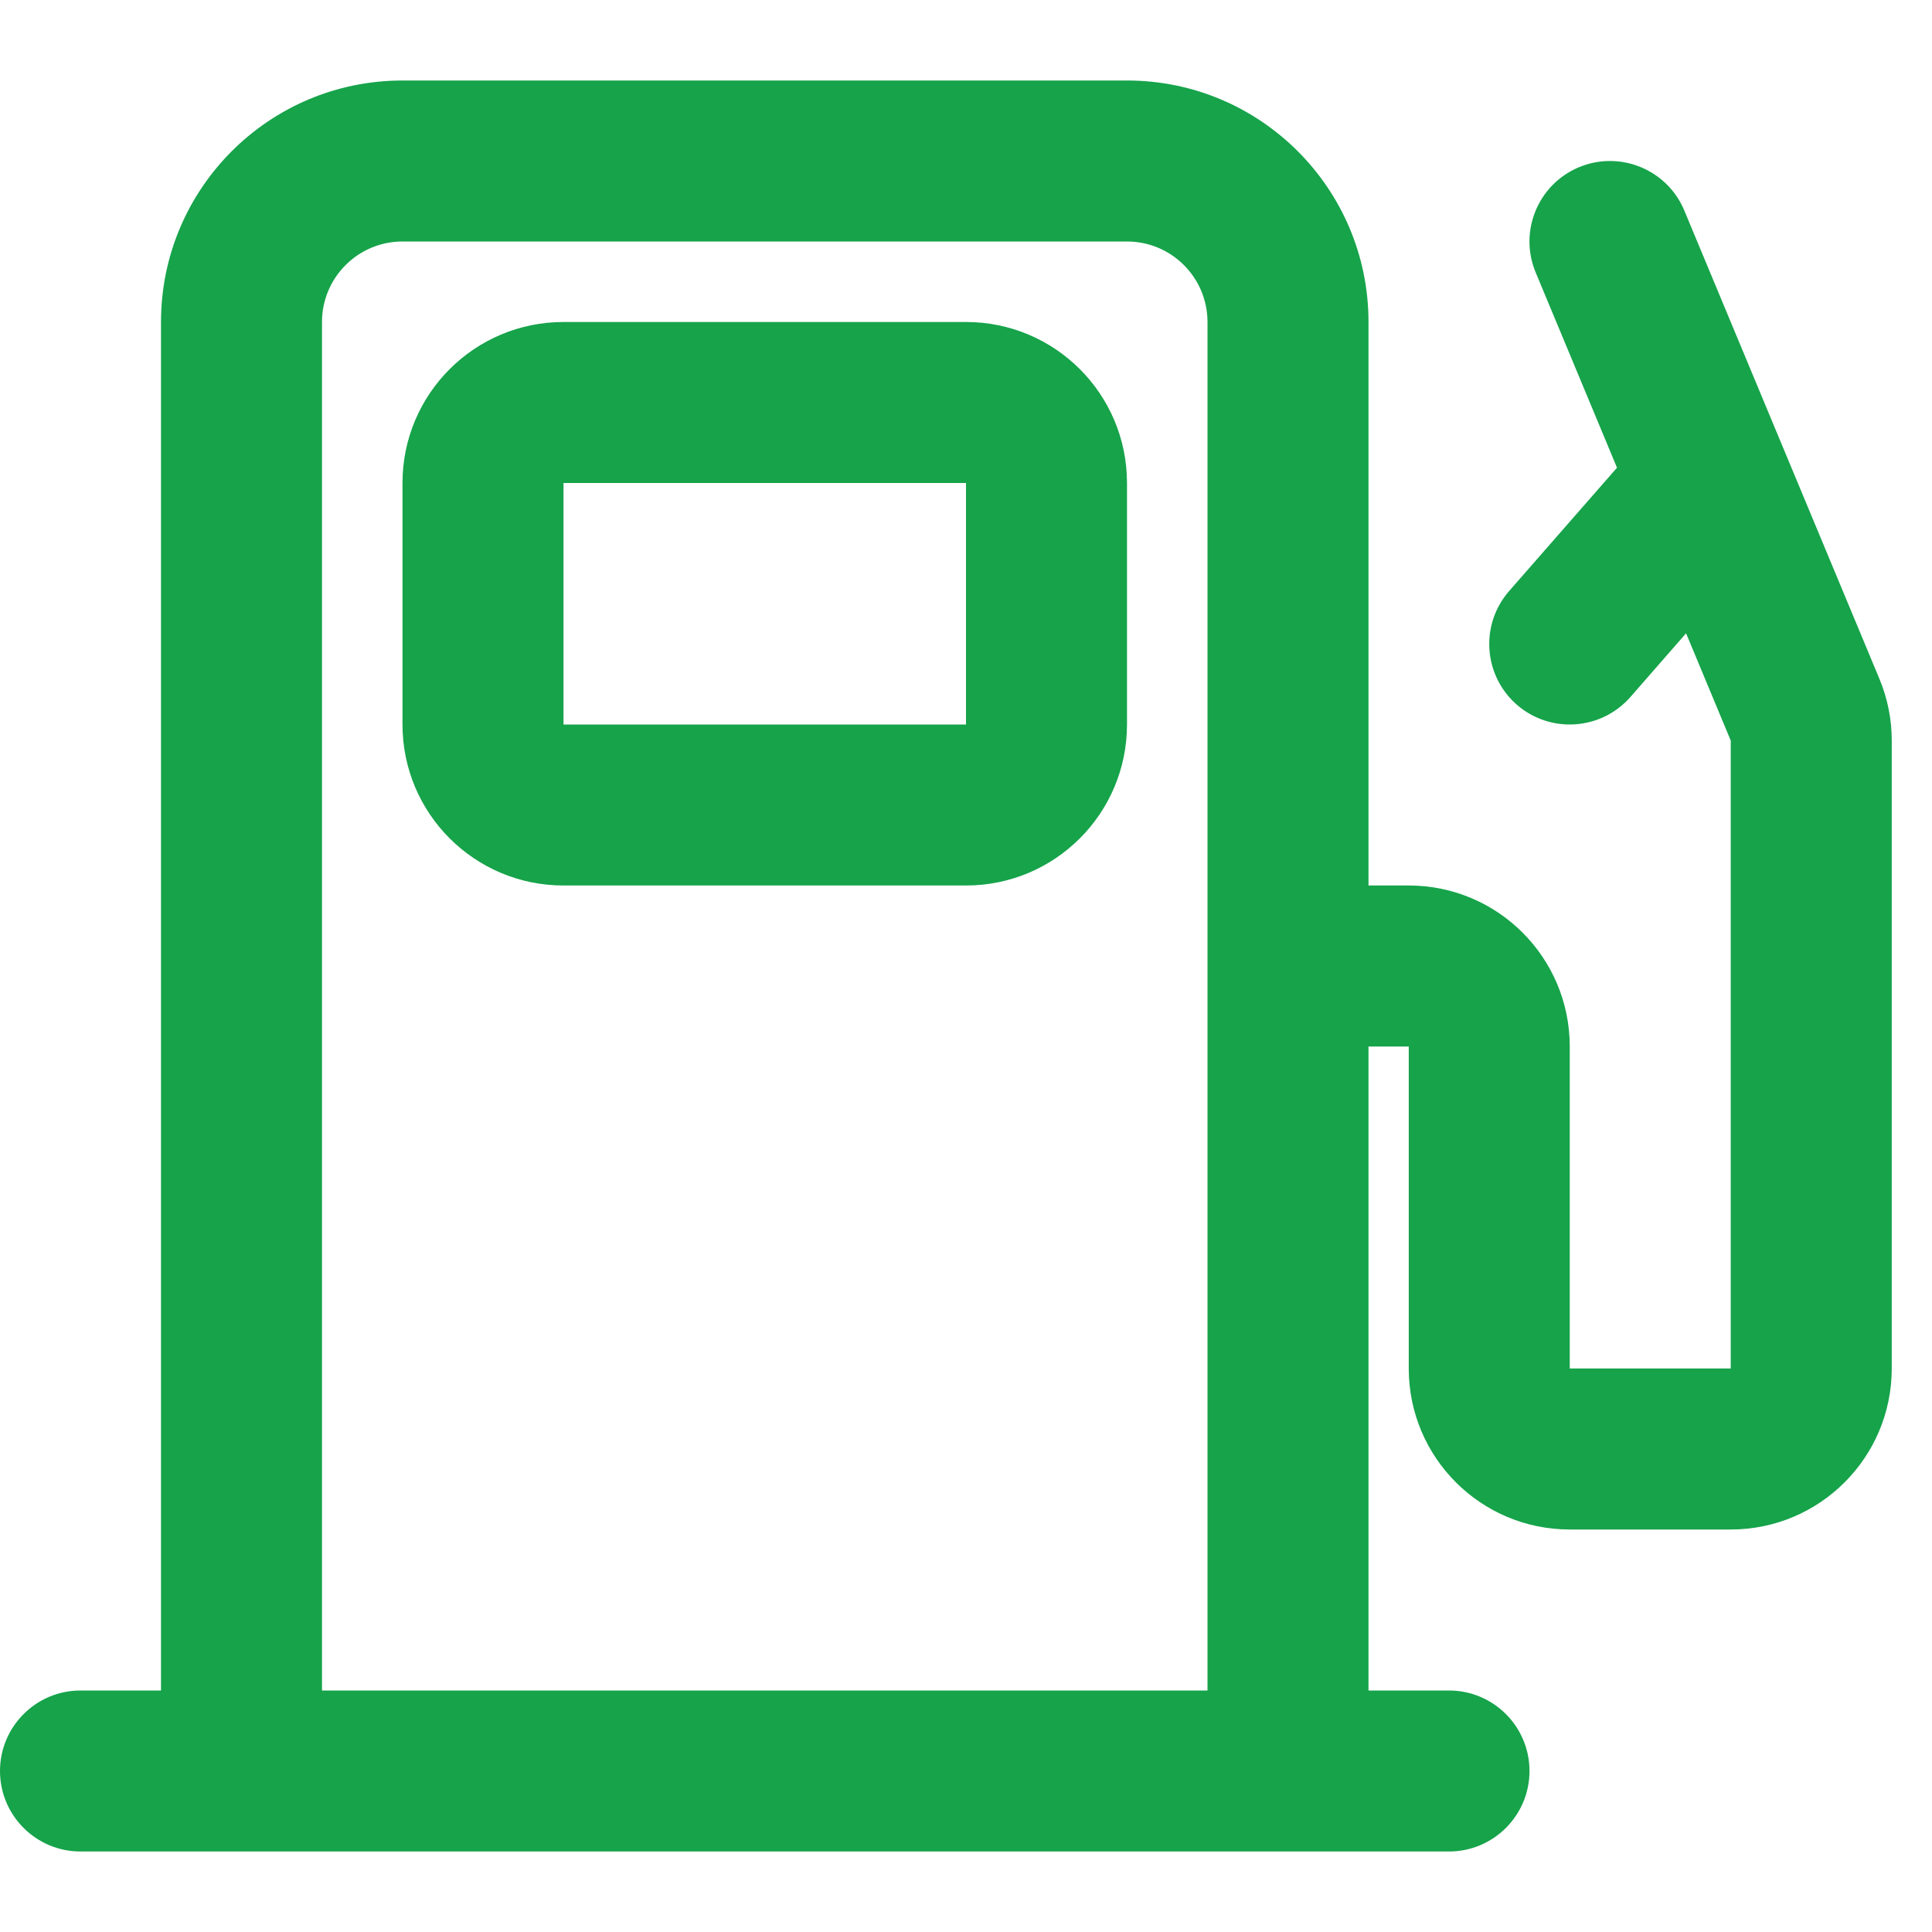
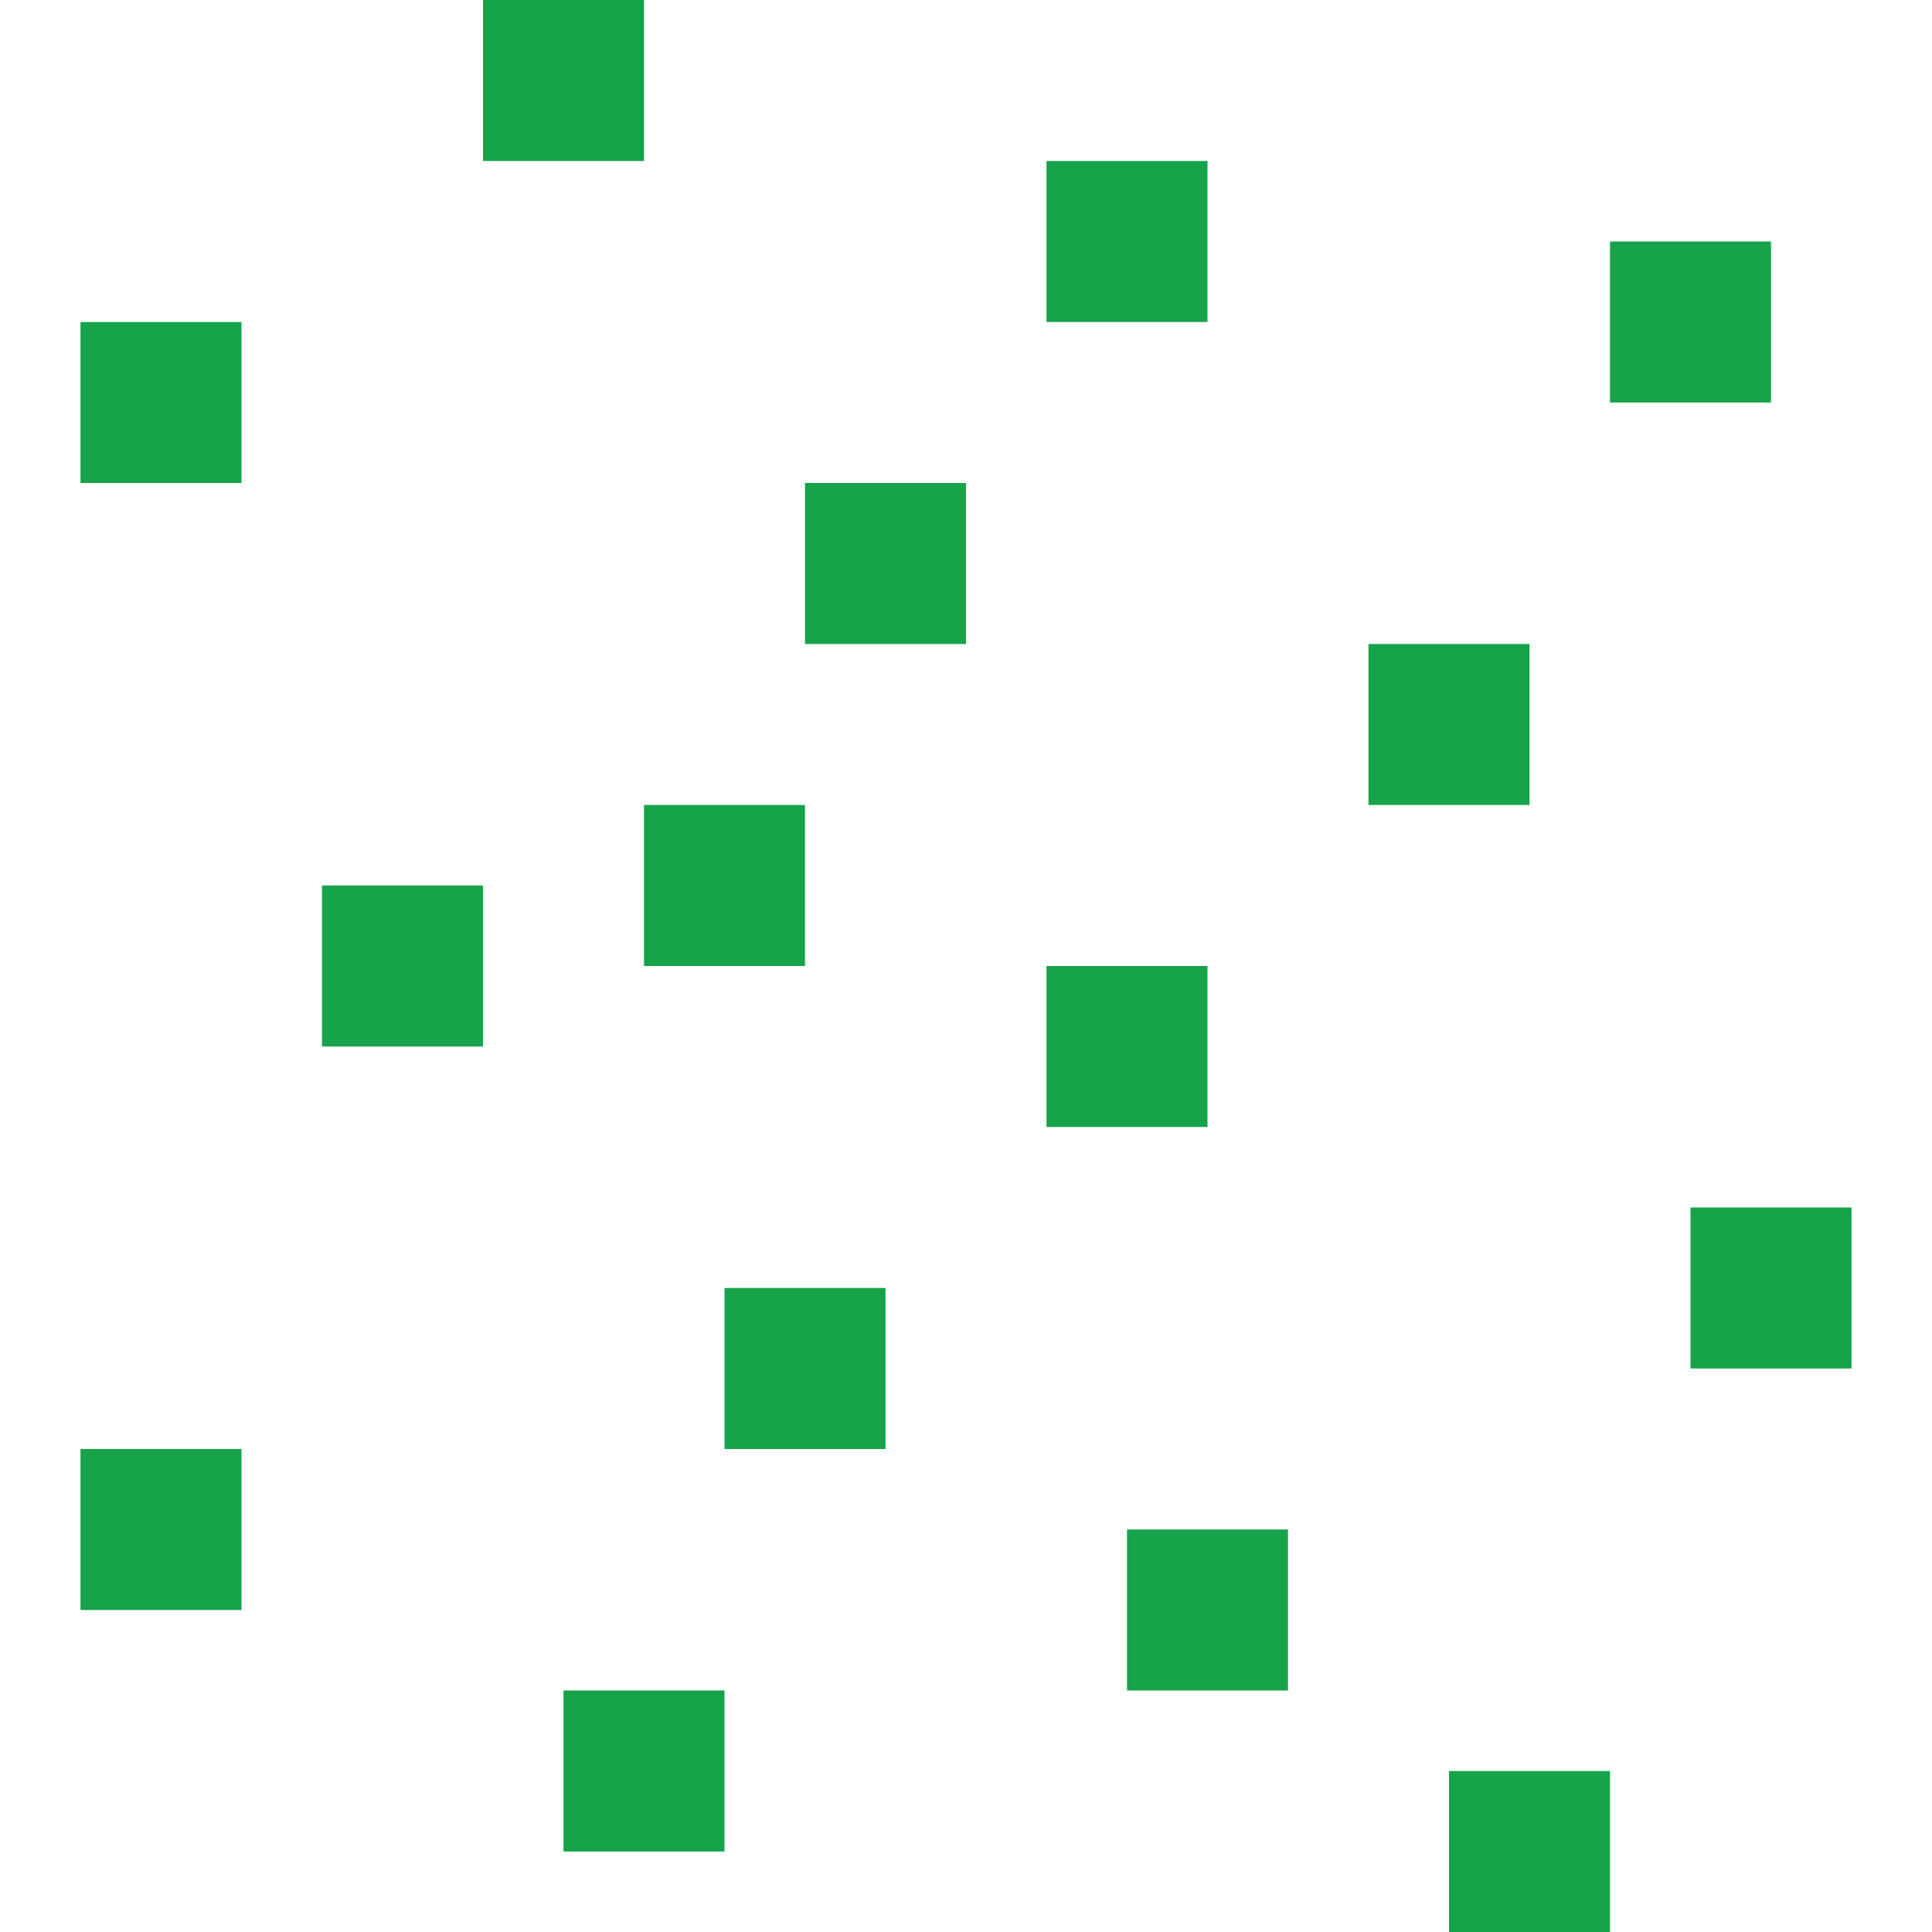
<svg xmlns="http://www.w3.org/2000/svg" width="24" height="24" viewBox="0 0 24 24" fill="none">
-   <path fill-rule="evenodd" clip-rule="evenodd" d="M5 6C5 4.895 5.895 4 7 4H12C13.105 4 14 4.895 14 6V9C14 10.105 13.105 11 12 11H7C5.895 11 5 10.105 5 9V6ZM12 6H7V9H12V6Z" fill="#16A34A" />
-   <path fill-rule="evenodd" clip-rule="evenodd" d="M5 1C3.343 1 2 2.343 2 4V21H1C0.448 21 0 21.448 0 22C0 22.552 0.448 23 1 23H18C18.552 23 19 22.552 19 22C19 21.448 18.552 21 18 21H17V13H17.5V17C17.5 18.105 18.395 19 19.5 19H21.5C22.605 19 23.5 18.105 23.5 17V9.2C23.5 8.936 23.448 8.675 23.346 8.431L20.923 2.615C20.711 2.106 20.125 1.865 19.615 2.077C19.106 2.289 18.864 2.875 19.077 3.385L20.087 5.81L18.747 7.342C18.384 7.757 18.426 8.389 18.841 8.753C19.257 9.116 19.889 9.074 20.253 8.659L20.945 7.867L21.5 9.2V17H19.5V13C19.5 11.895 18.605 11 17.5 11H17V4C17 2.343 15.657 1 14 1H5ZM15 4C15 3.448 14.552 3 14 3H5C4.448 3 4 3.448 4 4V21H15V4Z" fill="#16A34A" />
+   <path d="M12 6H10V8H12V6Z" fill="#16A34A" />
+   <path d="M8 0H6V2H8V0Z" fill="#16A34A" />
+   <path d="M11 16H9V18H11V16Z" fill="#16A34A" />
+   <path d="M19 8H17V10H19V8Z" fill="#16A34A" />
+   <path d="M16 19H14V21H16V19Z" fill="#16A34A" />
+   <path d="M22 3H20V5H22V3Z" fill="#16A34A" />
+   <path d="M9 21H7V23H9V21Z" fill="#16A34A" />
+   <path d="M15 2H13V4H15V2Z" fill="#16A34A" />
+   <path d="M6 11H4V13H6V11Z" fill="#16A34A" />
+   <path d="M3 18H1V20H3V18Z" fill="#16A34A" />
+   <path d="M3 4H1V6H3V4Z" fill="#16A34A" />
+   <path d="M23 15H21V17H23V15Z" fill="#16A34A" />
+   <path d="M20 22H18V24H20V22Z" fill="#16A34A" />
+   <path d="M15 12H13V14H15V12Z" fill="#16A34A" />
+   <path d="M10 10H8V12H10V10Z" fill="#16A34A" />
</svg>
